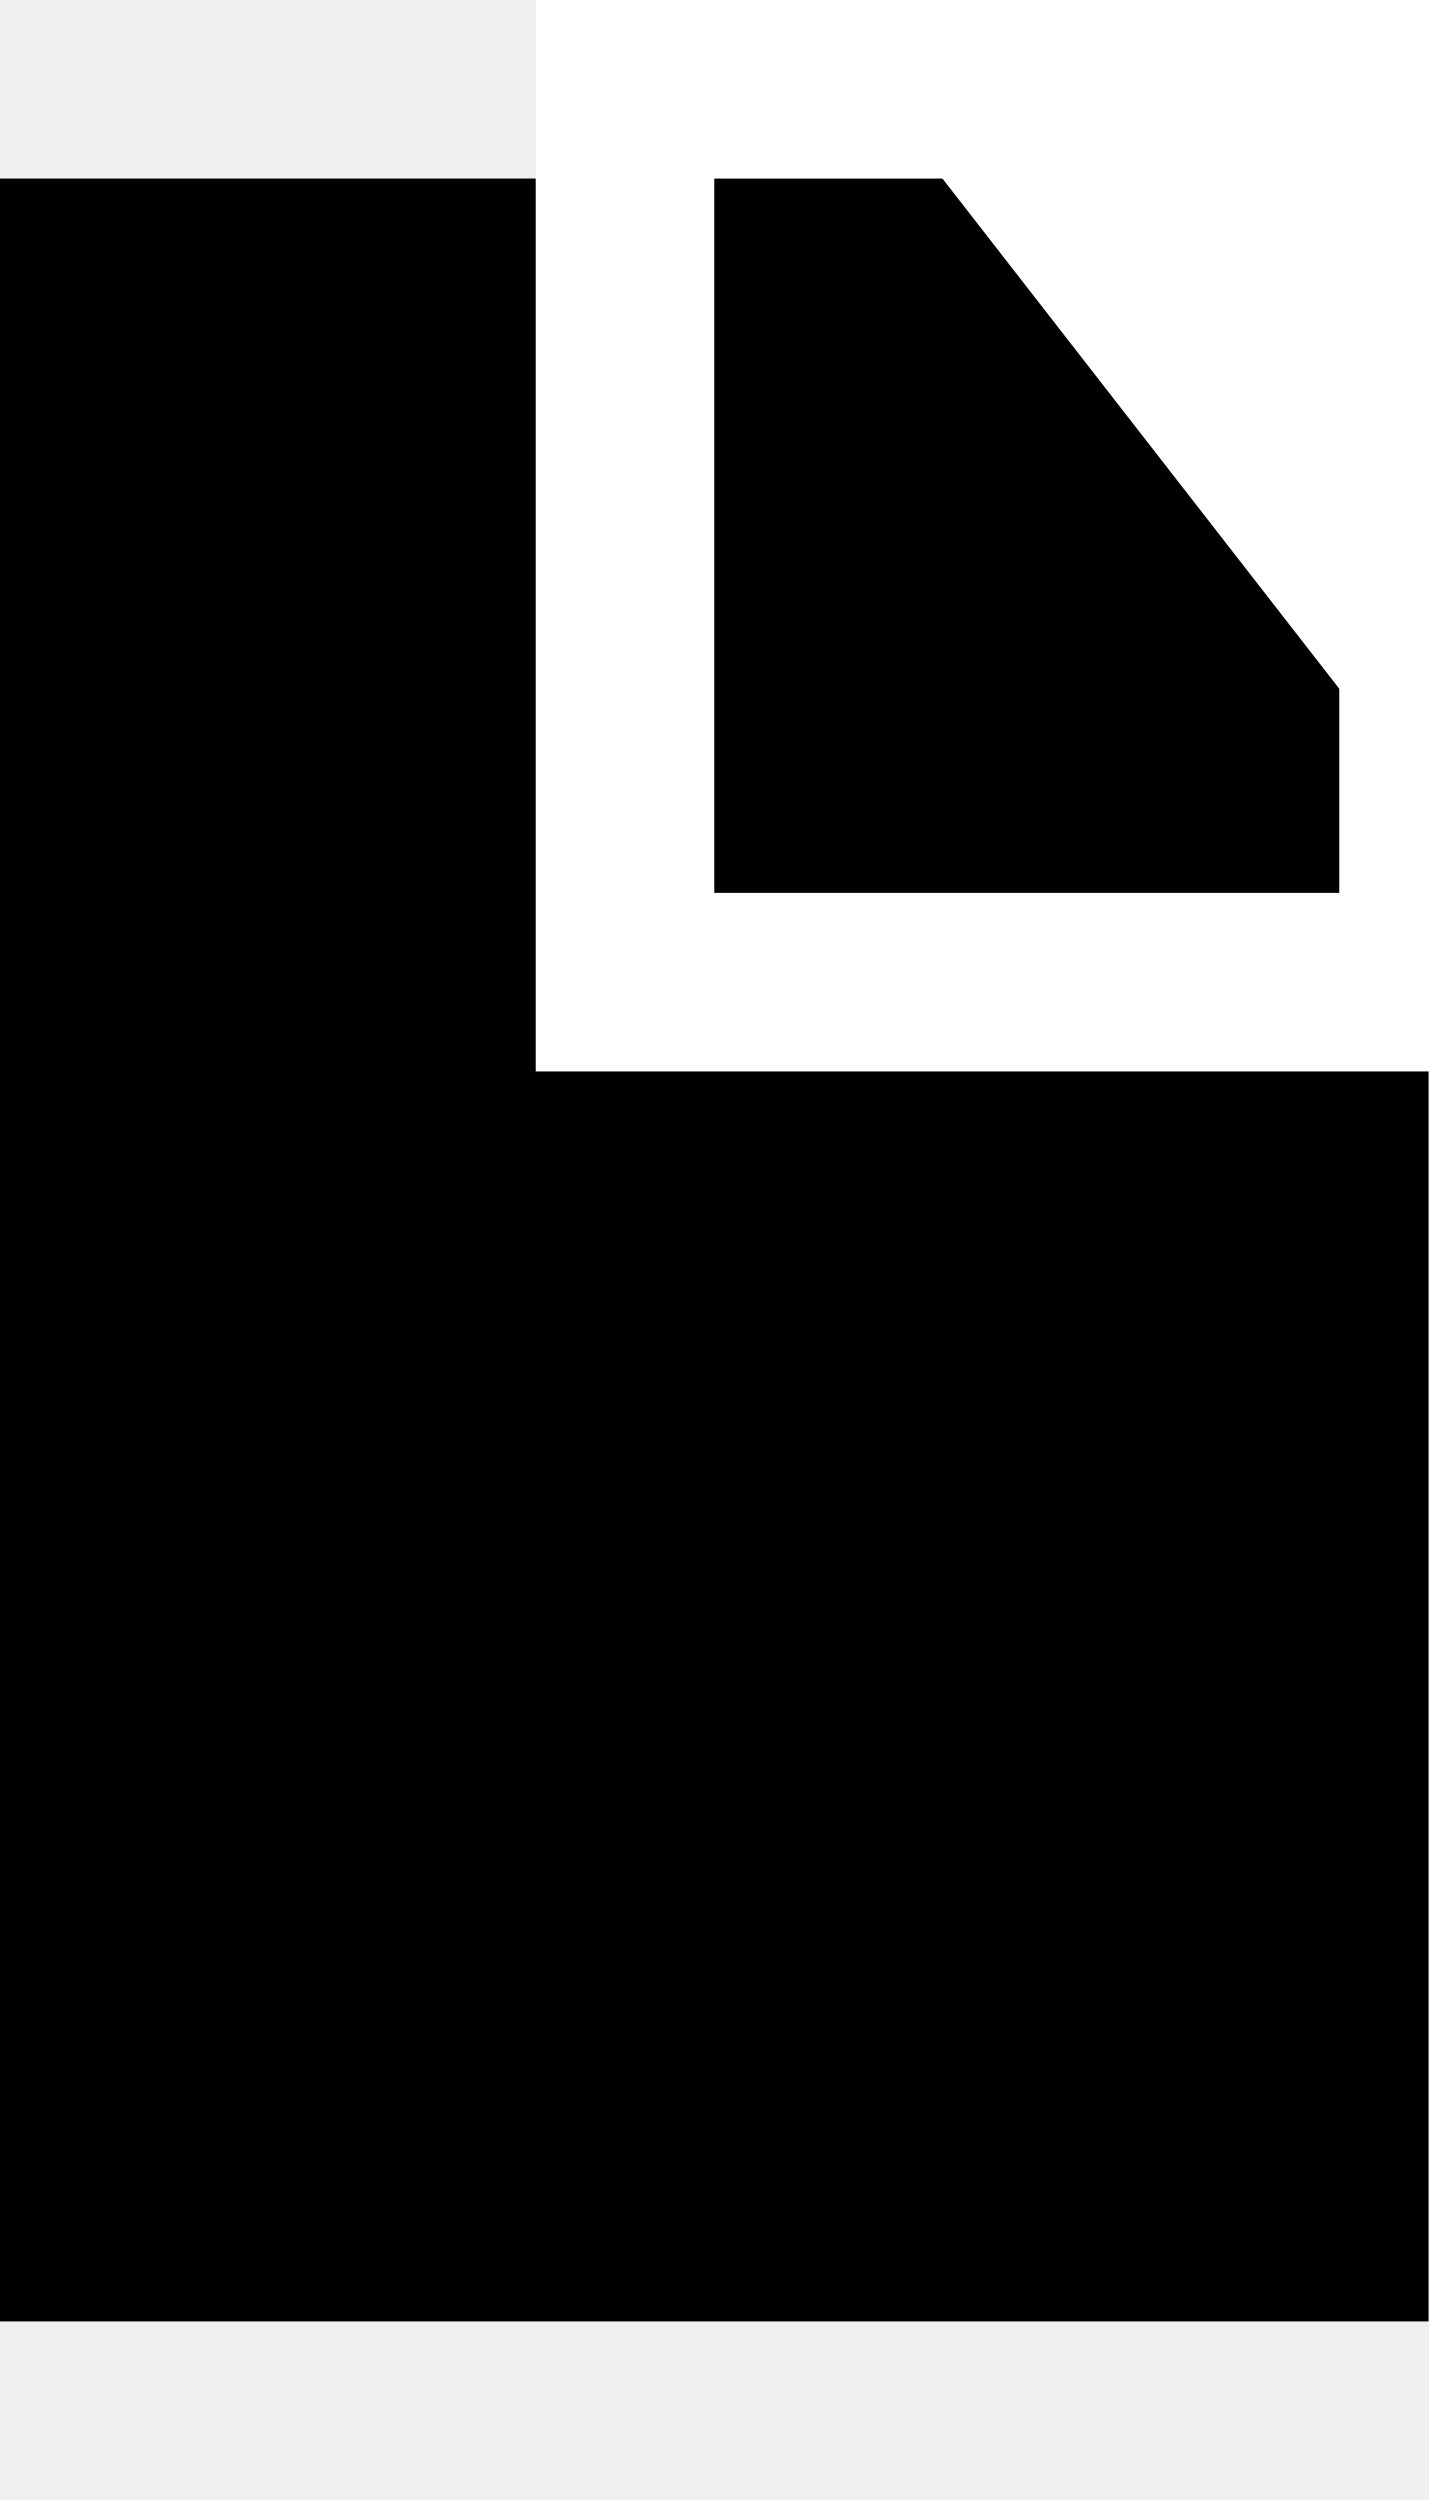
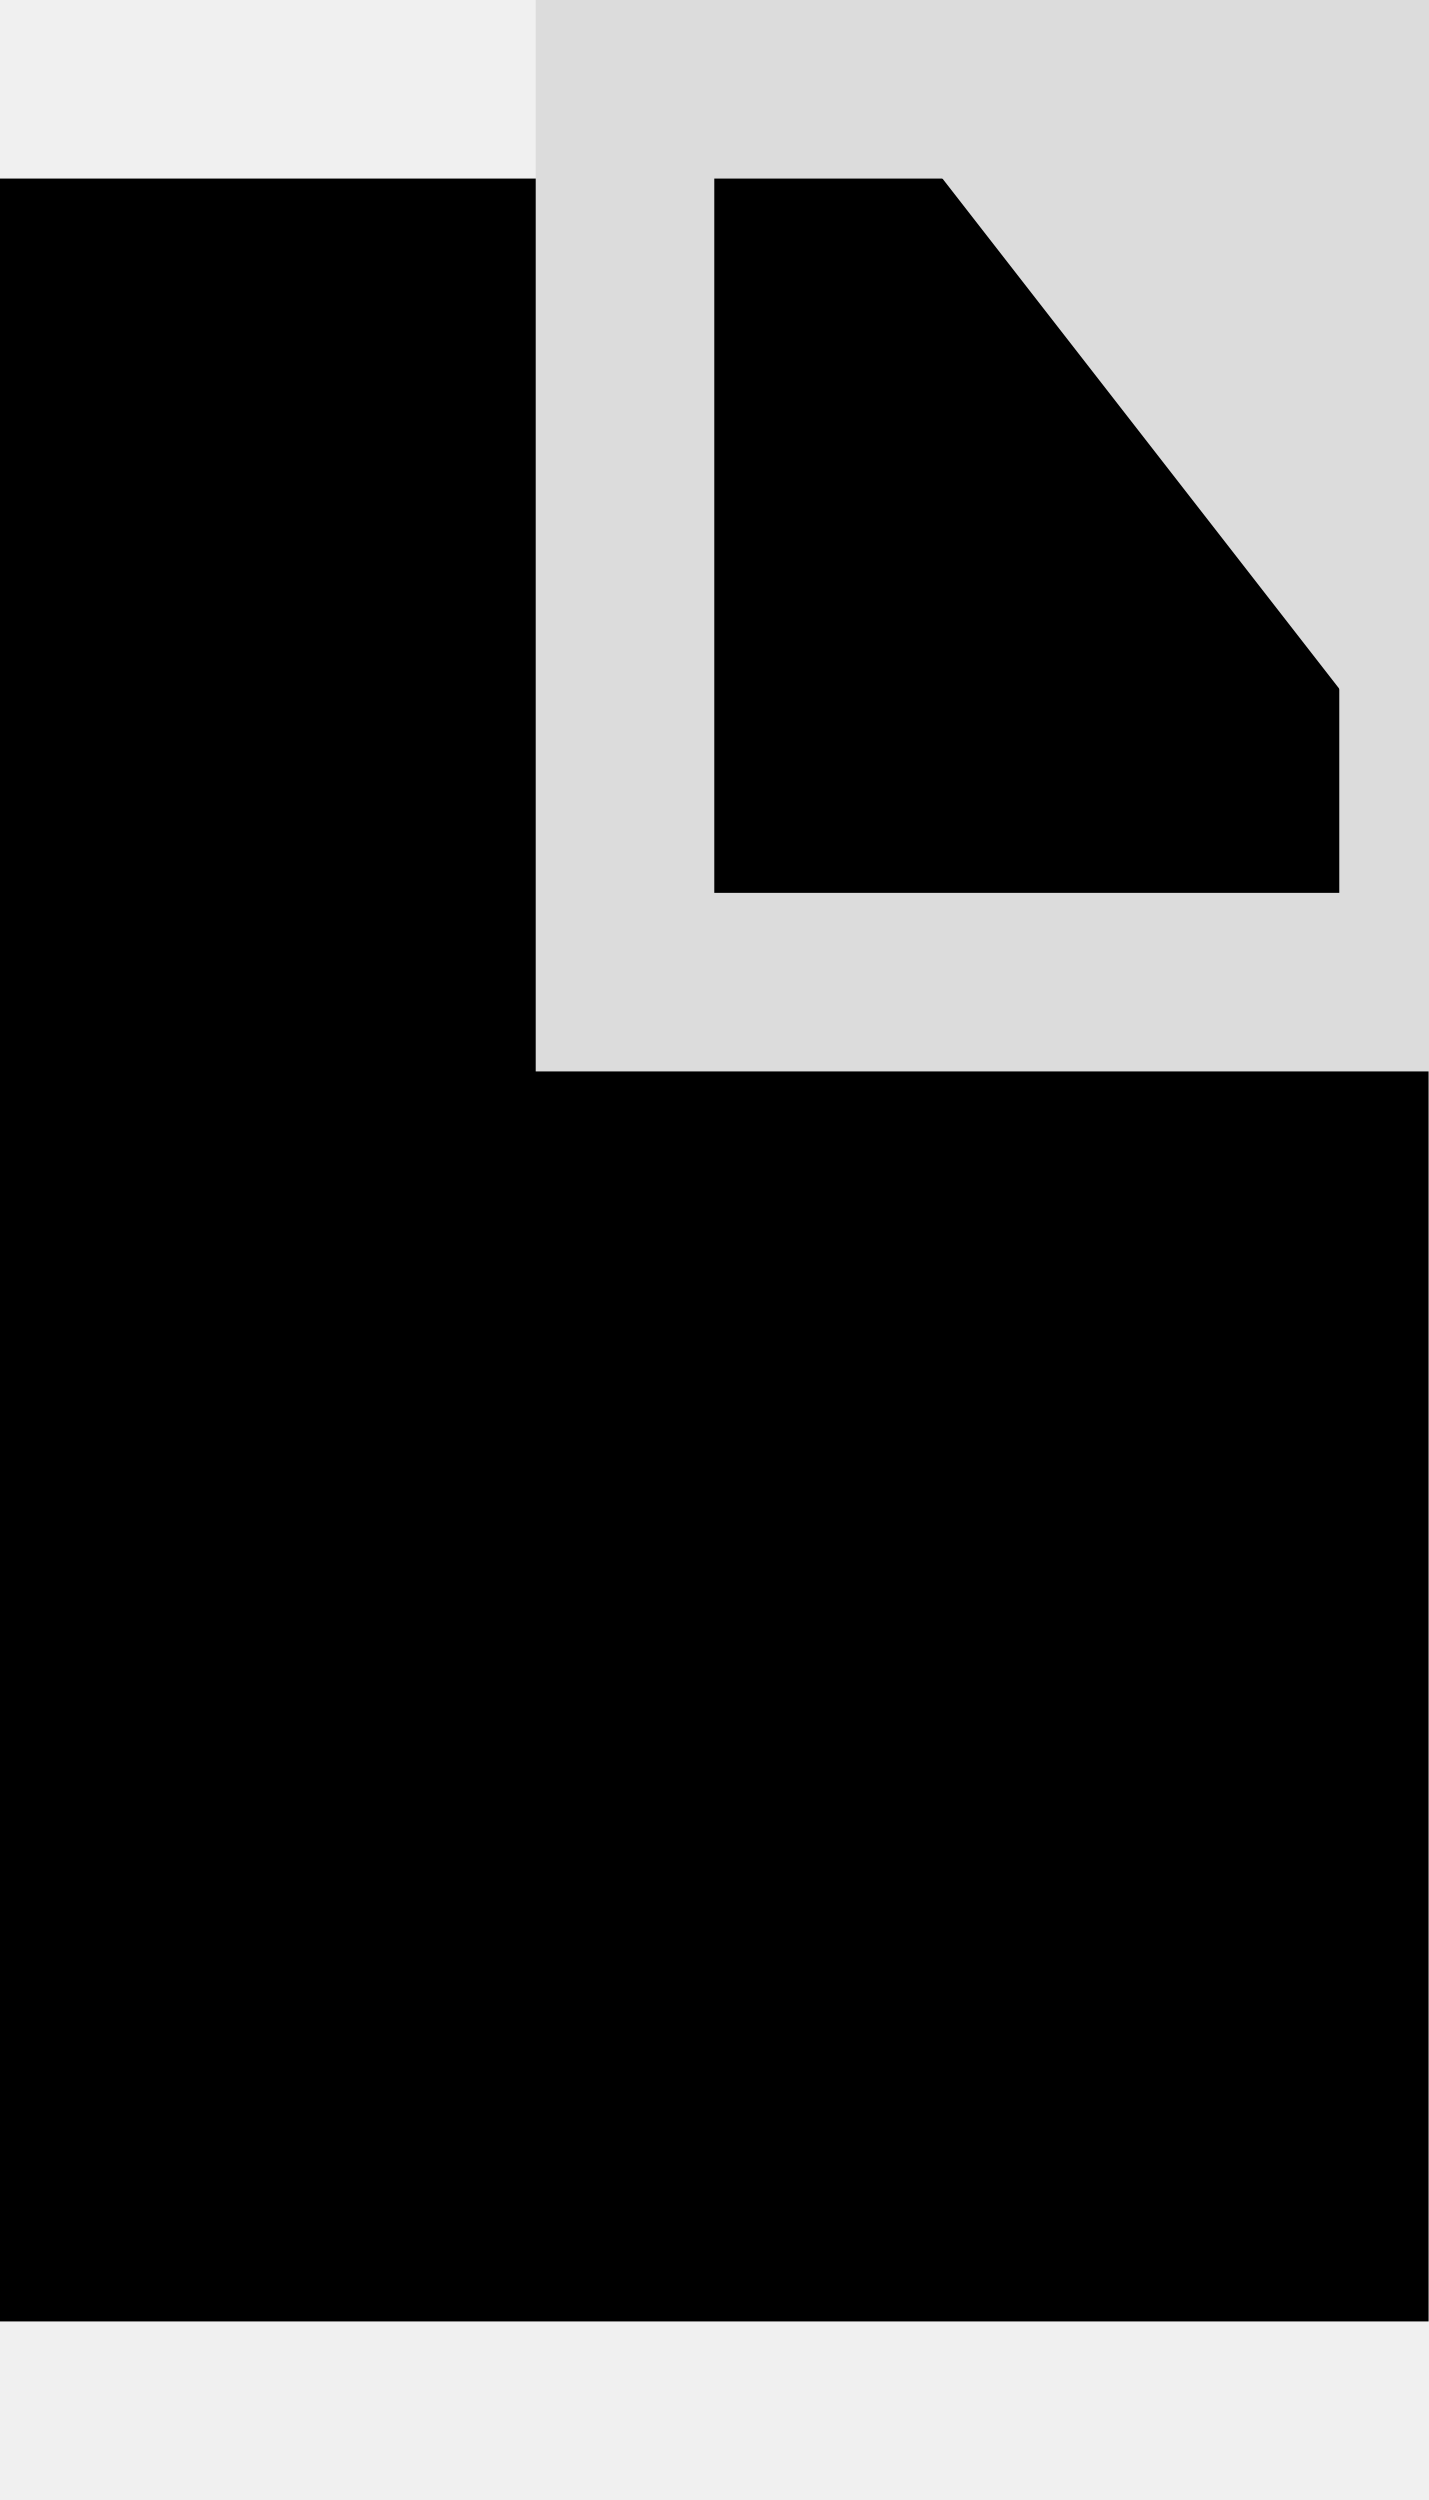
<svg xmlns="http://www.w3.org/2000/svg" viewBox="0 0 80 140">
  <rect x="0" y="10" width="80" height="120" />
-   <rect x="35" y="5" width="45" height="50" fill="black" stroke="white" stroke-width="10" />
-   <path d="M 45 0 L 80 45 L 80 0 L 30 0" fill="white" />
+   <rect x="35" y="5" width="45" height="50" fill="black" stroke="gainsboro" stroke-width="10" />
+   <path d="M 45 0 L 80 45 L 80 0 L 30 0" fill="gainsboro" />
</svg>
